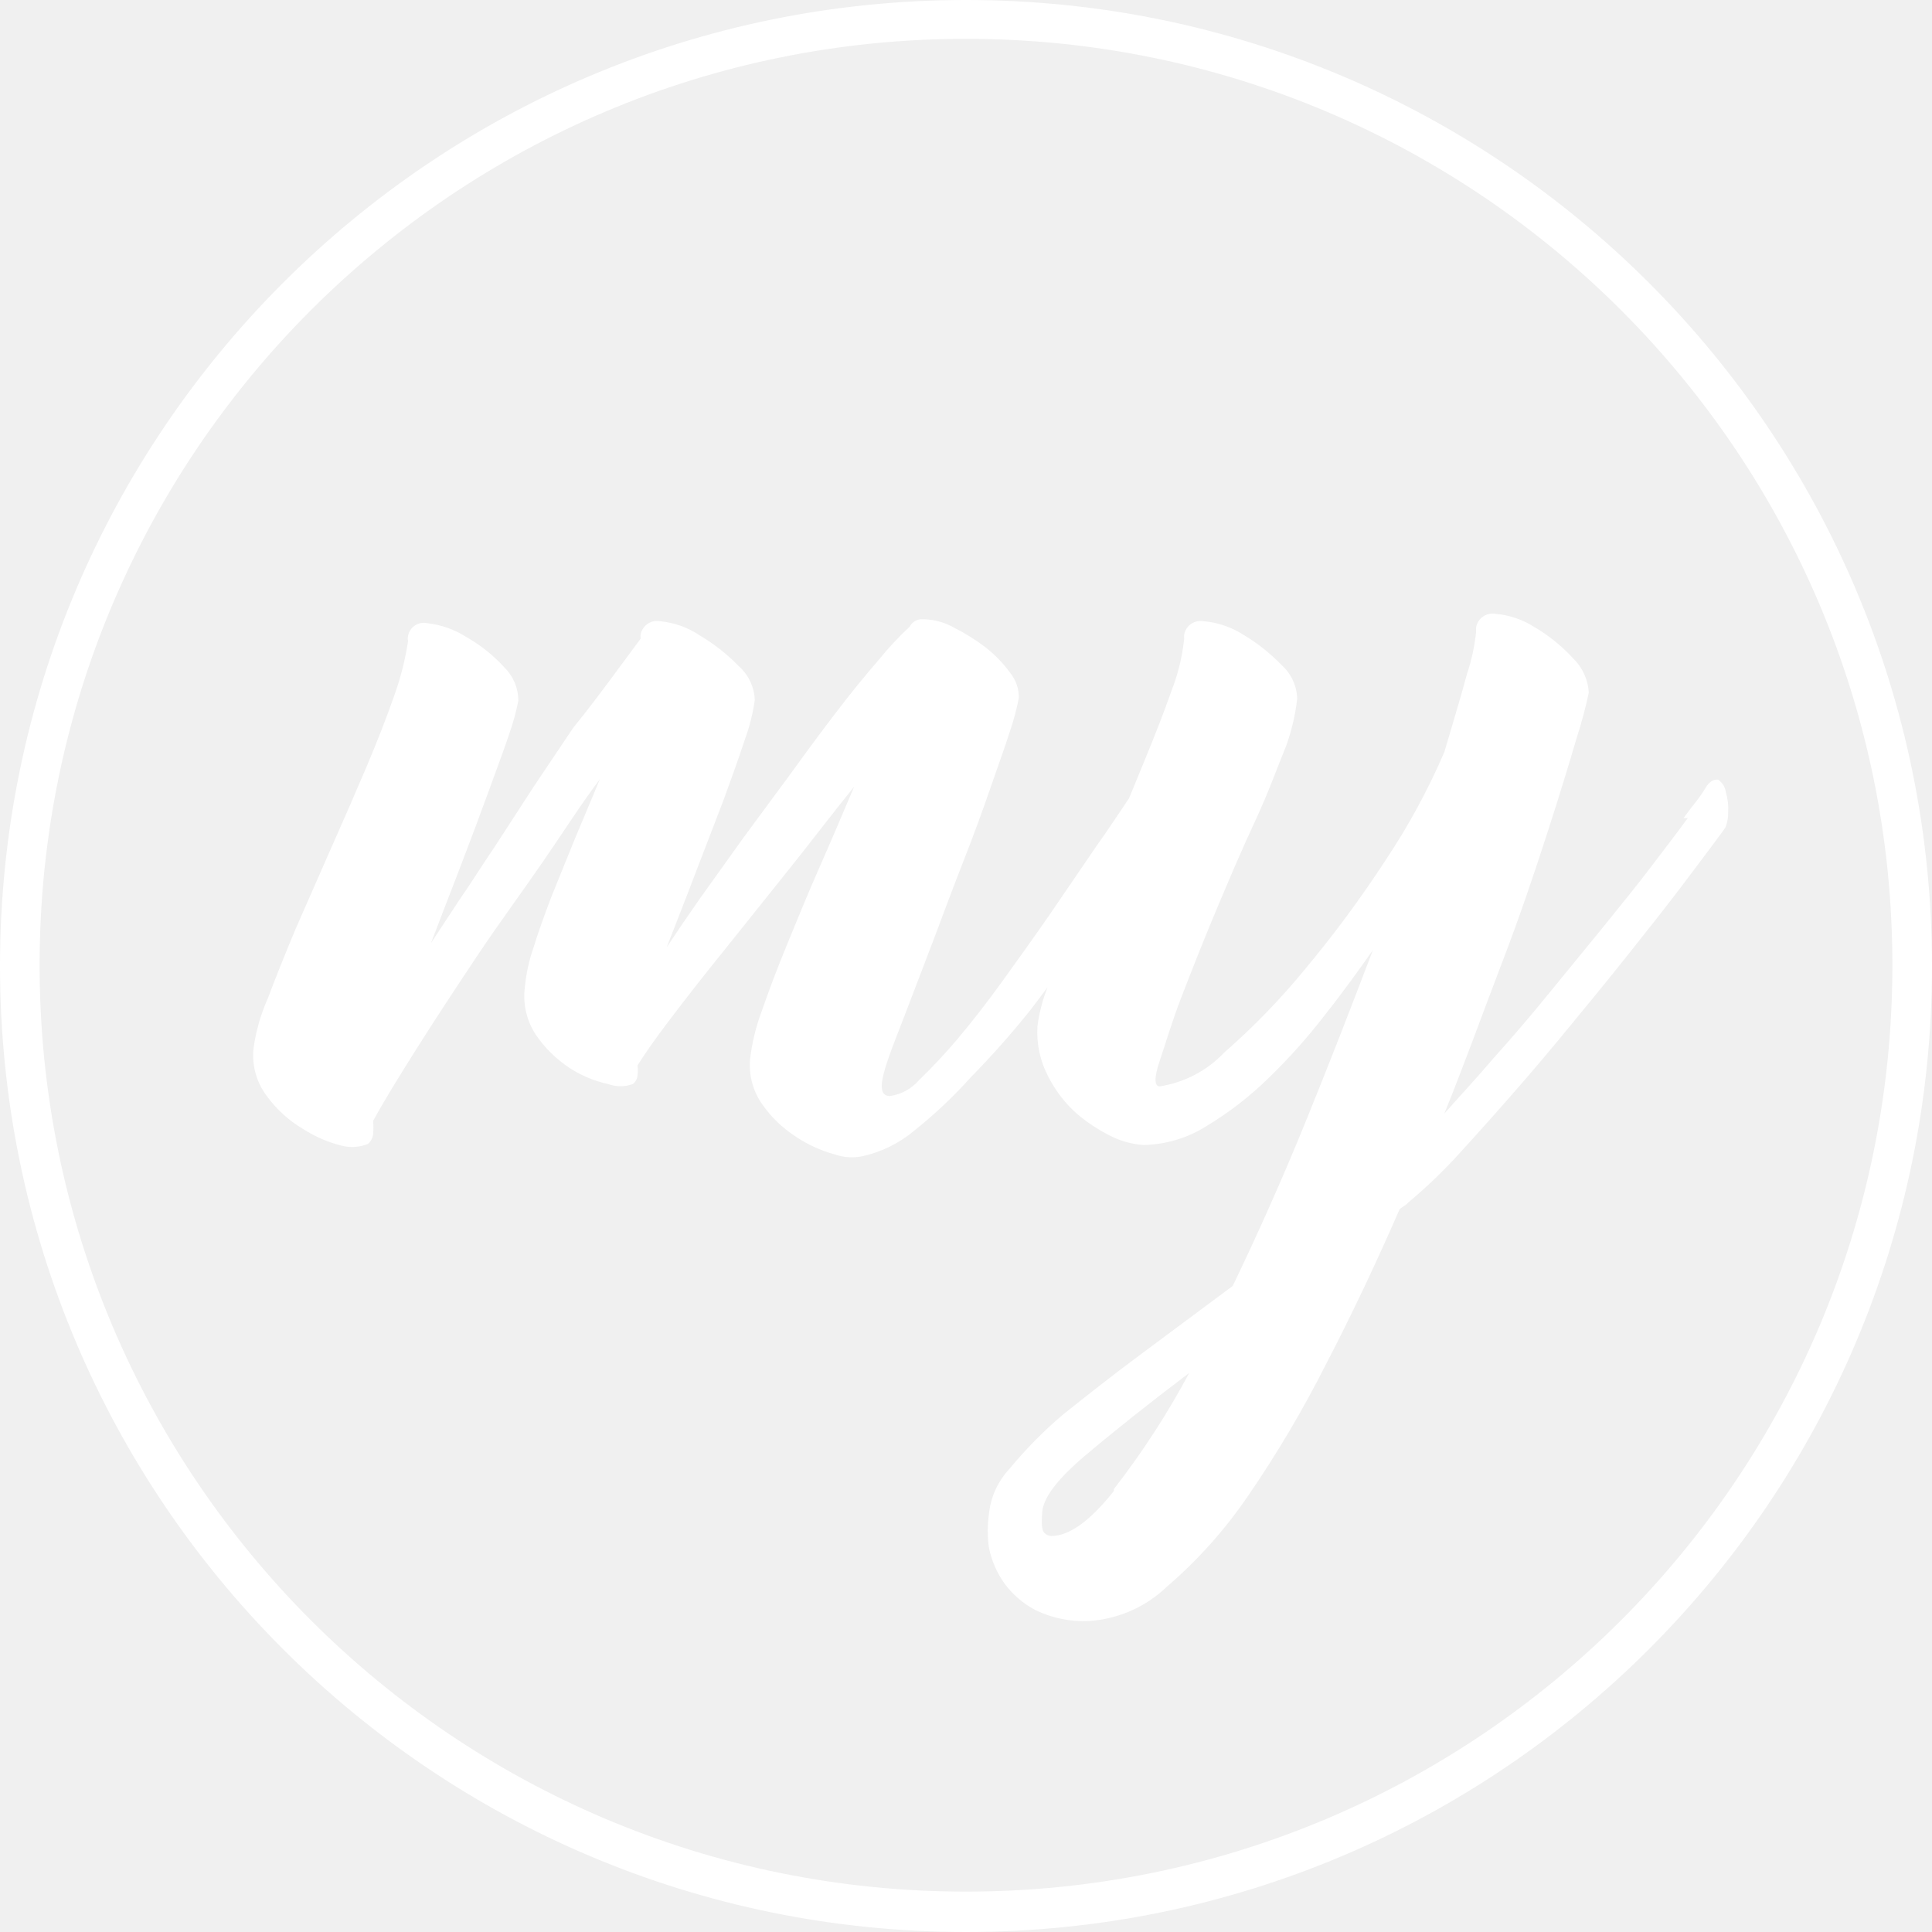
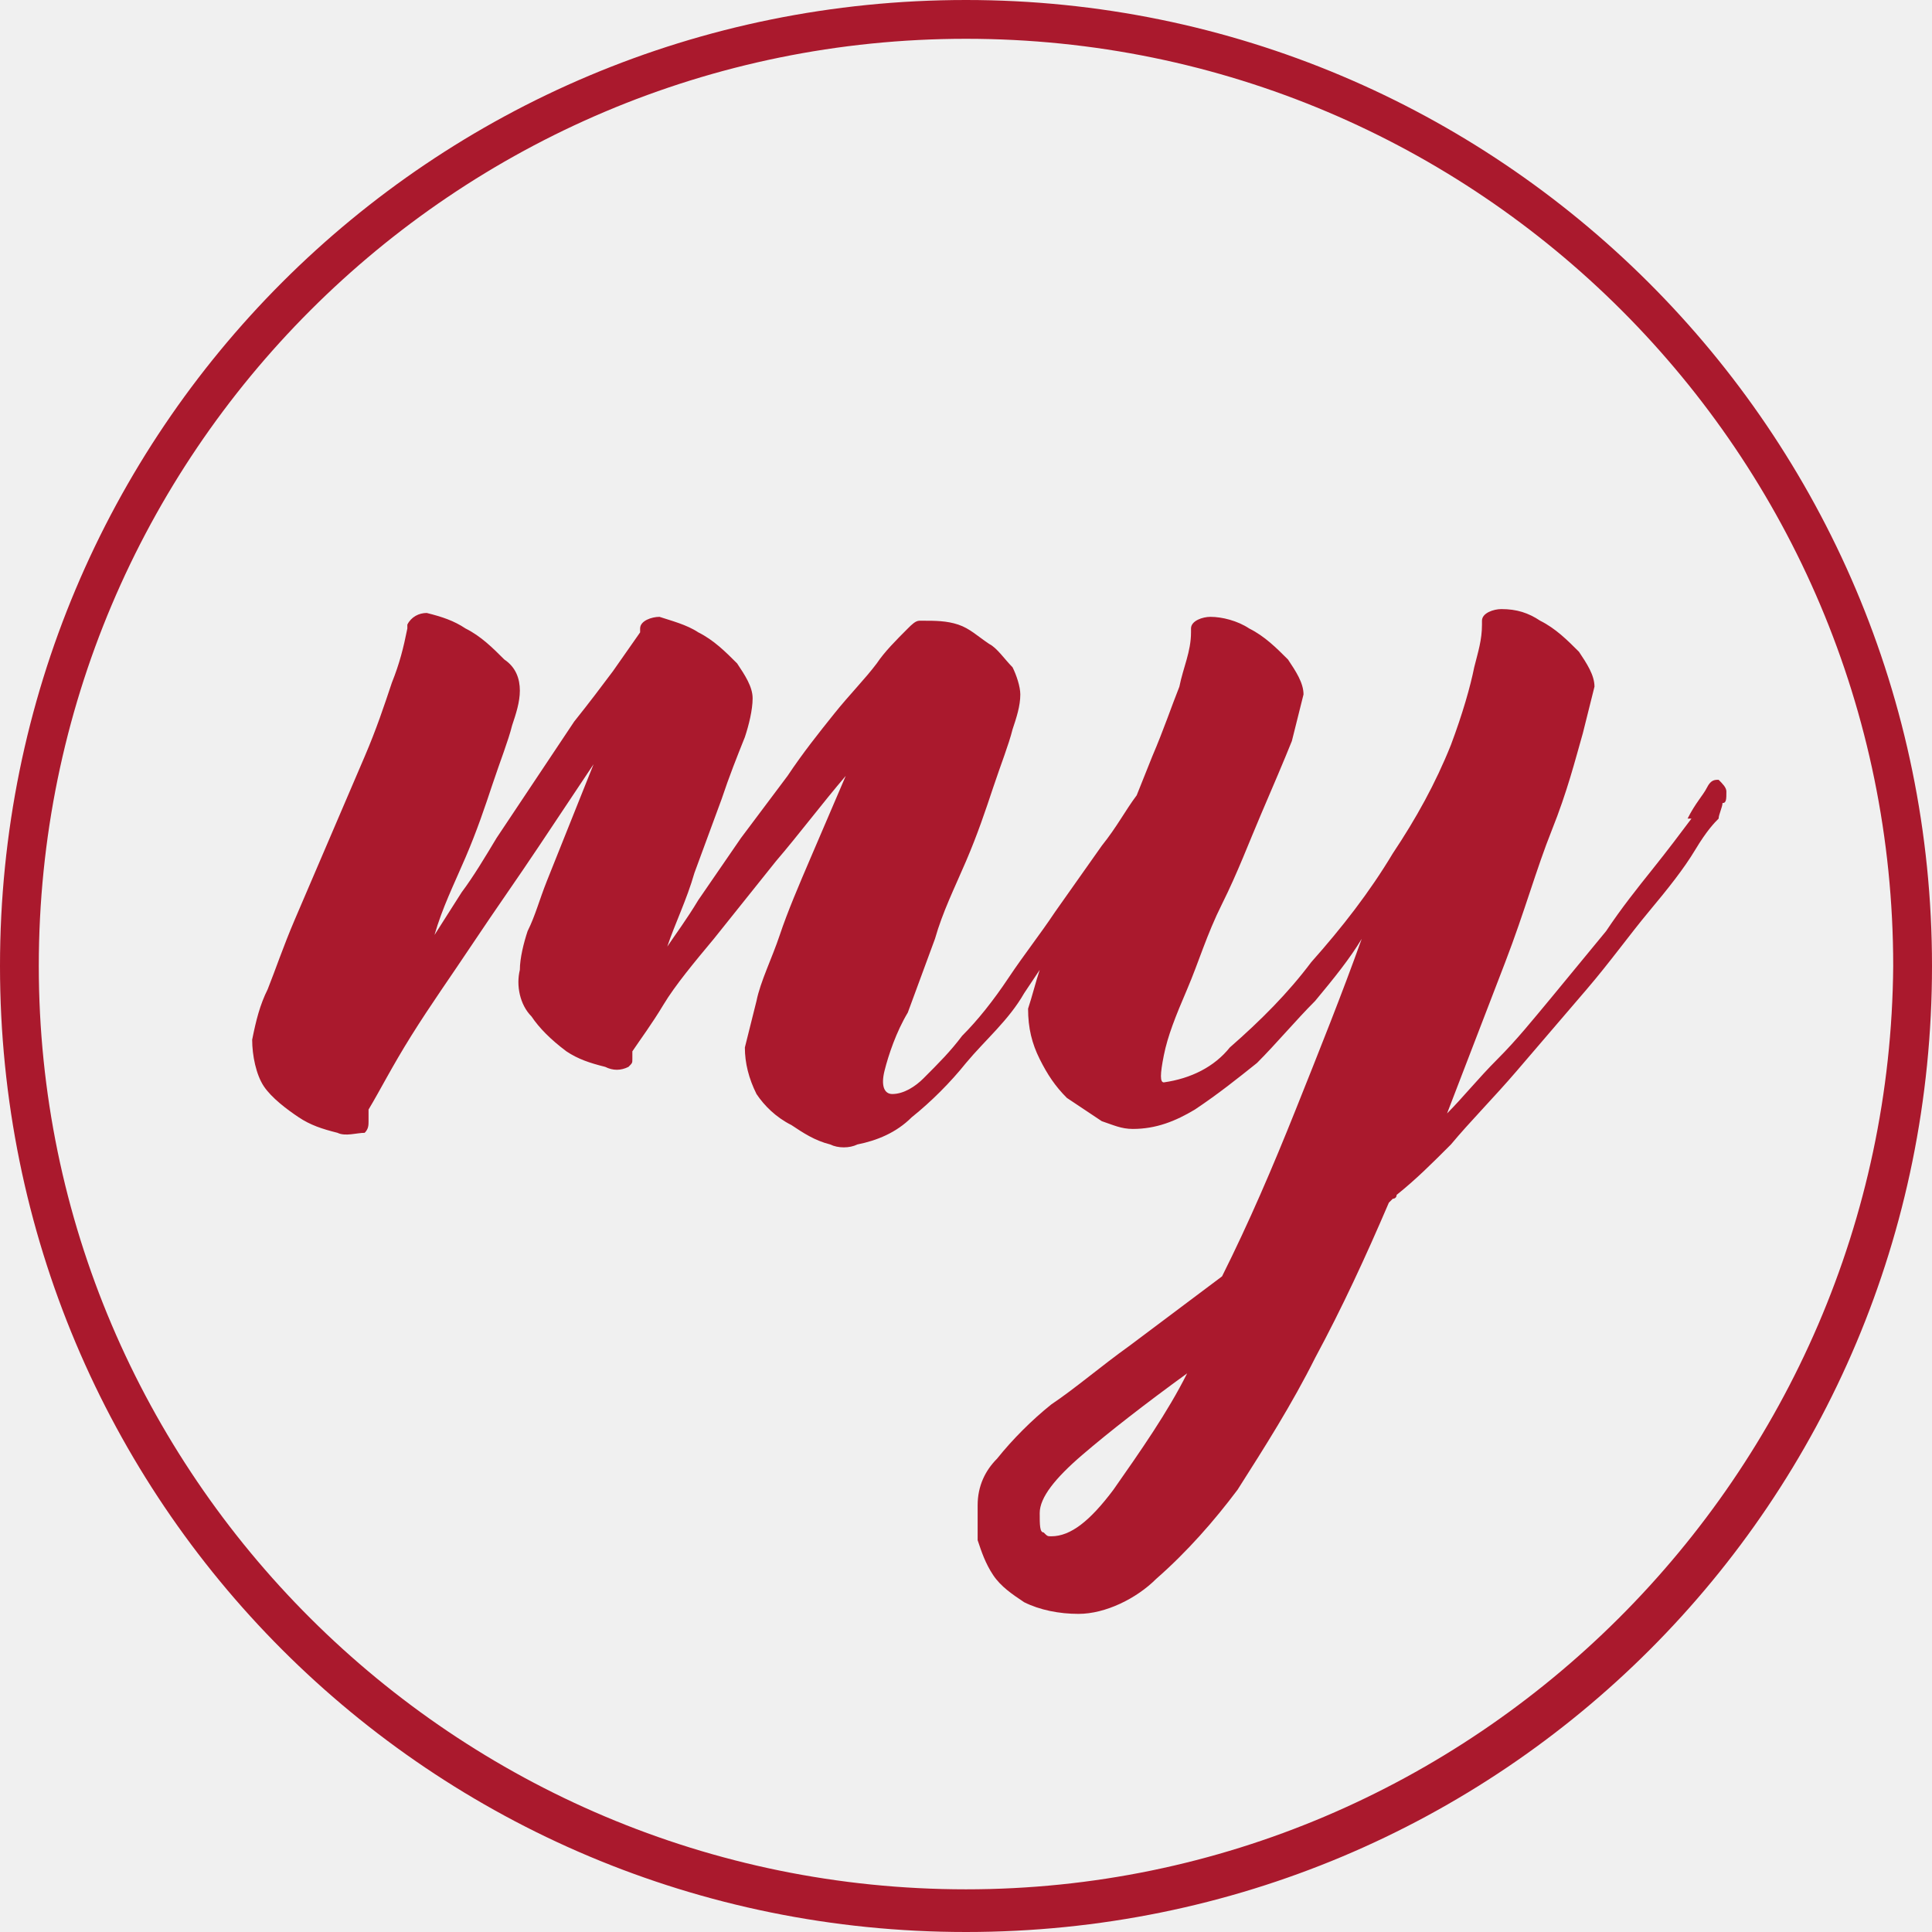
- <svg xmlns="http://www.w3.org/2000/svg" viewBox="0 0 49.76 49.76">
-   <defs>
-     <style>.cls-1{fill:#fff}</style>
-   </defs>
-   <g id="Layer_2" data-name="Layer 2">
+ <svg xmlns="http://www.w3.org/2000/svg" version="1.1" id="Layer_1" x="0" y="0" viewBox="0 0 49.8 49.8" xml:space="preserve">
+   <style>.st0{fill:#aa192d}</style>
+   <g id="Layer_2_1_">
    <g id="small">
      <g id="myconnxion-small">
-         <path class="cls-1" d="M24.88 0a24.88 24.88 0 1024.88 24.88A24.88 24.88 0 0024.88 0zm0 48.72a23.86 23.86 0 1123.86-23.84 23.86 23.86 0 01-23.86 23.84z" />
-         <path class="cls-1" d="M44.45 20.4a.46.46 0 00-.2-.32c-.09 0-.2 0-.34.24s-.29.39-.55.75h.11c-.26.36-.58.77-.95 1.26s-.79 1-1.24 1.56l-1.39 1.7q-.7.86-1.41 1.65c-.46.54-.89 1-1.28 1.44.54-1.33 1-2.62 1.48-3.87s.85-2.36 1.17-3.35.57-1.81.76-2.46a11.42 11.42 0 00.31-1.16 1.33 1.33 0 00-.4-.88 4.33 4.33 0 00-1-.81 2.21 2.21 0 00-1-.34.43.43 0 00-.5.34.41.41 0 000 .11 5.23 5.23 0 01-.24 1.11c-.14.53-.34 1.18-.58 2a17.38 17.38 0 01-1.51 2.78 29.5 29.5 0 01-2.06 2.79 18 18 0 01-2.1 2.17 2.89 2.89 0 01-1.66.87c-.14 0-.15-.22 0-.66s.31-1 .57-1.67.55-1.41.89-2.22.66-1.56 1-2.29.57-1.38.8-1.94a5.44 5.44 0 00.28-1.2 1.21 1.21 0 00-.4-.87 4.77 4.77 0 00-1-.79A2.25 2.25 0 0031 16a.43.43 0 00-.5.34.41.41 0 000 .11 5.23 5.23 0 01-.33 1.35c-.19.54-.42 1.13-.68 1.76l-.41 1c-.26.38-.53.8-.86 1.26l-1.16 1.7c-.4.58-.81 1.15-1.22 1.72s-.8 1.07-1.17 1.51a14.39 14.39 0 01-1 1.07 1.22 1.22 0 01-.75.41c-.21 0-.26-.19-.16-.58s.33-.95.56-1.55l.73-1.91c.25-.66.5-1.34.76-2s.49-1.29.69-1.87.38-1.07.51-1.48a6.42 6.42 0 00.23-.86 1 1 0 00-.23-.66 3.24 3.24 0 00-.63-.65 5.1 5.1 0 00-.8-.5 1.67 1.67 0 00-.75-.22h-.13a.36.36 0 00-.27.19 8.34 8.34 0 00-.81.87c-.33.38-.69.82-1.08 1.33s-.79 1.05-1.2 1.62l-1.21 1.64L18 23.18c-.34.49-.62.9-.83 1.22.23-.59.48-1.22.73-1.88l.73-1.9c.22-.6.41-1.13.56-1.59a4.88 4.88 0 00.25-1 1.22 1.22 0 00-.41-.87 4.77 4.77 0 00-1-.79A2.21 2.21 0 0017 16a.43.43 0 00-.5.34.41.41 0 000 .11l-.74 1c-.29.39-.61.82-1 1.3l-1 1.49-1 1.54c-.34.5-.65 1-.93 1.4l-.73 1.11c.25-.66.51-1.32.77-2s.49-1.29.7-1.87.4-1.08.54-1.5a6.2 6.2 0 00.24-.87 1.19 1.19 0 00-.35-.85 4 4 0 00-1-.8 2.35 2.35 0 00-1-.35.41.41 0 00-.49.33.29.29 0 000 .13 7.45 7.45 0 01-.35 1.39c-.2.57-.44 1.19-.72 1.85s-.59 1.37-.91 2.09l-.91 2.07q-.42 1-.72 1.8A4.77 4.77 0 006.53 27a1.73 1.73 0 00.35 1.24 3.11 3.11 0 00.93.84 3.29 3.29 0 001 .43 1.06 1.06 0 00.67-.05.38.38 0 00.13-.26 1.82 1.82 0 000-.33c.26-.48.64-1.1 1.12-1.86s1-1.55 1.56-2.39S13.43 23 14 22.17s1-1.51 1.45-2.1l-.65 1.55-.6 1.48c-.18.48-.34.91-.46 1.31a4.26 4.26 0 00-.22 1 1.81 1.81 0 00.28 1.24 3.16 3.16 0 00.86.85 3 3 0 001 .42.94.94 0 00.64 0 .31.31 0 00.12-.23 1 1 0 000-.25c.18-.29.46-.69.84-1.19s.83-1.08 1.34-1.71l1.64-2.05c.59-.73 1.16-1.49 1.76-2.23-.29.68-.58 1.37-.89 2.07s-.58 1.37-.84 2-.47 1.19-.65 1.71a5.26 5.26 0 00-.3 1.23 1.75 1.75 0 00.31 1.17 3.09 3.09 0 00.86.83 3.37 3.37 0 001 .46 1.36 1.36 0 00.72.05 3.12 3.12 0 001.35-.67A11.93 11.93 0 0025 27.75 22.82 22.82 0 0026.55 26l.43-.57a4.17 4.17 0 00-.26 1 2.45 2.45 0 00.28 1.3 3.22 3.22 0 00.73.95 4.28 4.28 0 00.92.6 2.21 2.21 0 00.8.21 3.16 3.16 0 001.63-.49 8.8 8.8 0 001.61-1.25 14.94 14.94 0 001.45-1.63c.46-.58.86-1.14 1.22-1.65-.54 1.42-1.11 2.89-1.72 4.39s-1.25 2.93-1.89 4.26l-2.38 1.77c-.74.55-1.4 1.07-2 1.55A11.24 11.24 0 0026 37.83a2 2 0 00-.53 1.17 3.1 3.1 0 000 .86 2.46 2.46 0 00.39.91 2.38 2.38 0 00.81.7 2.85 2.85 0 001.38.28 3.19 3.19 0 002-.88 12 12 0 002.1-2.35 29.43 29.43 0 002-3.38c.66-1.27 1.29-2.6 1.9-4l.11-.08a.25.25 0 00.1-.08 13.16 13.16 0 001.37-1.32c.53-.58 1.09-1.21 1.67-1.88s1.16-1.38 1.75-2.1 1.12-1.39 1.6-2 .88-1.14 1.2-1.57.52-.69.59-.8a1 1 0 00.07-.39 1.51 1.51 0 00-.06-.52zm-15.76 18c-.61.77-1.15 1.16-1.61 1.16a.25.25 0 01-.18-.08q-.09-.07-.06-.48c0-.41.41-.92 1.12-1.52s1.6-1.31 2.67-2.12a21 21 0 01-1.94 2.99z" />
+         <path class="st0" d="M24.9 0C11.1 0 0 11.1 0 24.9s11.1 24.9 24.9 24.9 24.9-11.1 24.9-24.9S38.6 0 24.9 0zm0 48.7C11.7 48.7 1 38 1 24.9 1 11.7 11.7 1 24.9 1s23.9 10.7 23.9 23.9C48.7 38 38 48.7 24.9 48.7z" />
+         <path class="st0" d="M44.5 20.4c0-.1-.1-.2-.2-.3-.1 0-.2 0-.3.2s-.3.4-.5.8h.1c-.3.4-.6.8-1 1.3s-.8 1-1.2 1.6L40 25.7c-.5.6-.9 1.1-1.4 1.6-.5.5-.9 1-1.3 1.4l1.5-3.9c.5-1.3.8-2.4 1.2-3.4s.6-1.8.8-2.5l.3-1.2c0-.3-.2-.6-.4-.9-.3-.3-.6-.6-1-.8-.3-.2-.6-.3-1-.3-.2 0-.5.1-.5.3v.1c0 .4-.1.7-.2 1.1-.1.5-.3 1.2-.6 2-.4 1-.9 1.9-1.5 2.8-.6 1-1.3 1.9-2.1 2.8-.6.8-1.3 1.5-2.1 2.2-.4.5-1 .8-1.7.9-.1 0-.1-.2 0-.7s.3-1 .6-1.7.5-1.4.9-2.2.7-1.6 1-2.3c.3-.7.6-1.4.8-1.9l.3-1.2c0-.3-.2-.6-.4-.9-.3-.3-.6-.6-1-.8-.3-.2-.7-.3-1-.3-.2 0-.5.1-.5.3v.1c0 .5-.2.9-.3 1.4-.2.5-.4 1.1-.7 1.8l-.4 1c-.3.4-.5.8-.9 1.3l-1.2 1.7c-.4.6-.8 1.1-1.2 1.7s-.8 1.1-1.2 1.5c-.3.4-.6.7-1 1.1-.2.2-.5.4-.8.4-.2 0-.3-.2-.2-.6s.3-1 .6-1.5l.7-1.9c.2-.7.5-1.3.8-2s.5-1.3.7-1.9.4-1.1.5-1.5c.1-.3.2-.6.2-.9 0-.2-.1-.5-.2-.7-.2-.2-.4-.5-.6-.6-.3-.2-.5-.4-.8-.5-.3-.1-.6-.1-.9-.1h-.1c-.1 0-.2.1-.3.2-.3.3-.6.6-.8.9-.3.4-.7.8-1.1 1.3s-.8 1-1.2 1.6l-1.2 1.6-1.1 1.6c-.3.5-.6.9-.8 1.2.2-.6.5-1.2.7-1.9l.7-1.9c.2-.6.4-1.1.6-1.6.1-.3.2-.7.2-1 0-.3-.2-.6-.4-.9-.3-.3-.6-.6-1-.8-.3-.2-.7-.3-1-.4-.2 0-.5.1-.5.3v.1l-.7 1c-.3.4-.6.8-1 1.3l-1 1.5-1 1.5c-.3.5-.6 1-.9 1.4l-.7 1.1c.2-.7.5-1.3.8-2s.5-1.3.7-1.9.4-1.1.5-1.5c.1-.3.2-.6.2-.9 0-.3-.1-.6-.4-.8-.3-.3-.6-.6-1-.8-.3-.2-.6-.3-1-.4-.2 0-.4.1-.5.3v.1c-.1.5-.2.9-.4 1.4-.2.6-.4 1.2-.7 1.9l-.9 2.1-.9 2.1c-.3.7-.5 1.3-.7 1.8-.2.4-.3.8-.4 1.3 0 .4.1.9.3 1.2.2.3.6.6.9.8.3.2.6.3 1 .4.2.1.5 0 .7 0 .1-.1.1-.2.1-.3v-.3c.3-.5.6-1.1 1.1-1.9s1-1.5 1.6-2.4 1.1-1.6 1.7-2.5l1.4-2.1-.6 1.5-.6 1.5c-.2.5-.3.9-.5 1.3-.1.3-.2.7-.2 1-.1.4 0 .9.3 1.2.2.3.5.6.9.9.3.2.6.3 1 .4.2.1.4.1.6 0 .1-.1.1-.1.1-.2v-.2c.2-.3.5-.7.8-1.2s.8-1.1 1.3-1.7l1.6-2c.6-.7 1.2-1.5 1.8-2.2l-.9 2.1c-.3.7-.6 1.4-.8 2s-.5 1.2-.6 1.7l-.3 1.2c0 .4.1.8.3 1.2.2.3.5.6.9.8.3.2.6.4 1 .5.2.1.5.1.7 0 .5-.1 1-.3 1.4-.7.5-.4 1-.9 1.4-1.4.5-.6 1.1-1.1 1.5-1.8l.4-.6c-.1.3-.2.7-.3 1 0 .5.1.9.3 1.3.2.4.4.7.7 1l.9.6c.3.1.5.2.8.2.6 0 1.1-.2 1.6-.5.6-.4 1.1-.8 1.6-1.2.5-.5 1-1.1 1.5-1.6.5-.6.9-1.1 1.2-1.6-.5 1.4-1.1 2.9-1.7 4.4s-1.2 2.9-1.9 4.3l-2.4 1.8c-.7.5-1.4 1.1-2 1.5-.5.4-1 .9-1.4 1.4-.3.3-.5.7-.5 1.2v.9c.1.3.2.6.4.9.2.3.5.5.8.7.4.2.9.3 1.4.3.7 0 1.5-.4 2-.9.8-.7 1.5-1.5 2.1-2.3.7-1.1 1.4-2.2 2-3.4.7-1.3 1.3-2.6 1.9-4l.1-.1s.1 0 .1-.1c.5-.4.9-.8 1.4-1.3.5-.6 1.1-1.2 1.7-1.9l1.8-2.1c.6-.7 1.1-1.4 1.6-2s.9-1.1 1.2-1.6.5-.7.6-.8c0-.1.1-.3.1-.4.1 0 .1-.1.1-.3zm-15.8 18c-.6.8-1.1 1.2-1.6 1.2-.1 0-.1 0-.2-.1-.1 0-.1-.2-.1-.5 0-.4.4-.9 1.1-1.5s1.6-1.3 2.7-2.1c-.5 1-1.2 2-1.9 3z" />
      </g>
    </g>
  </g>
</svg>
